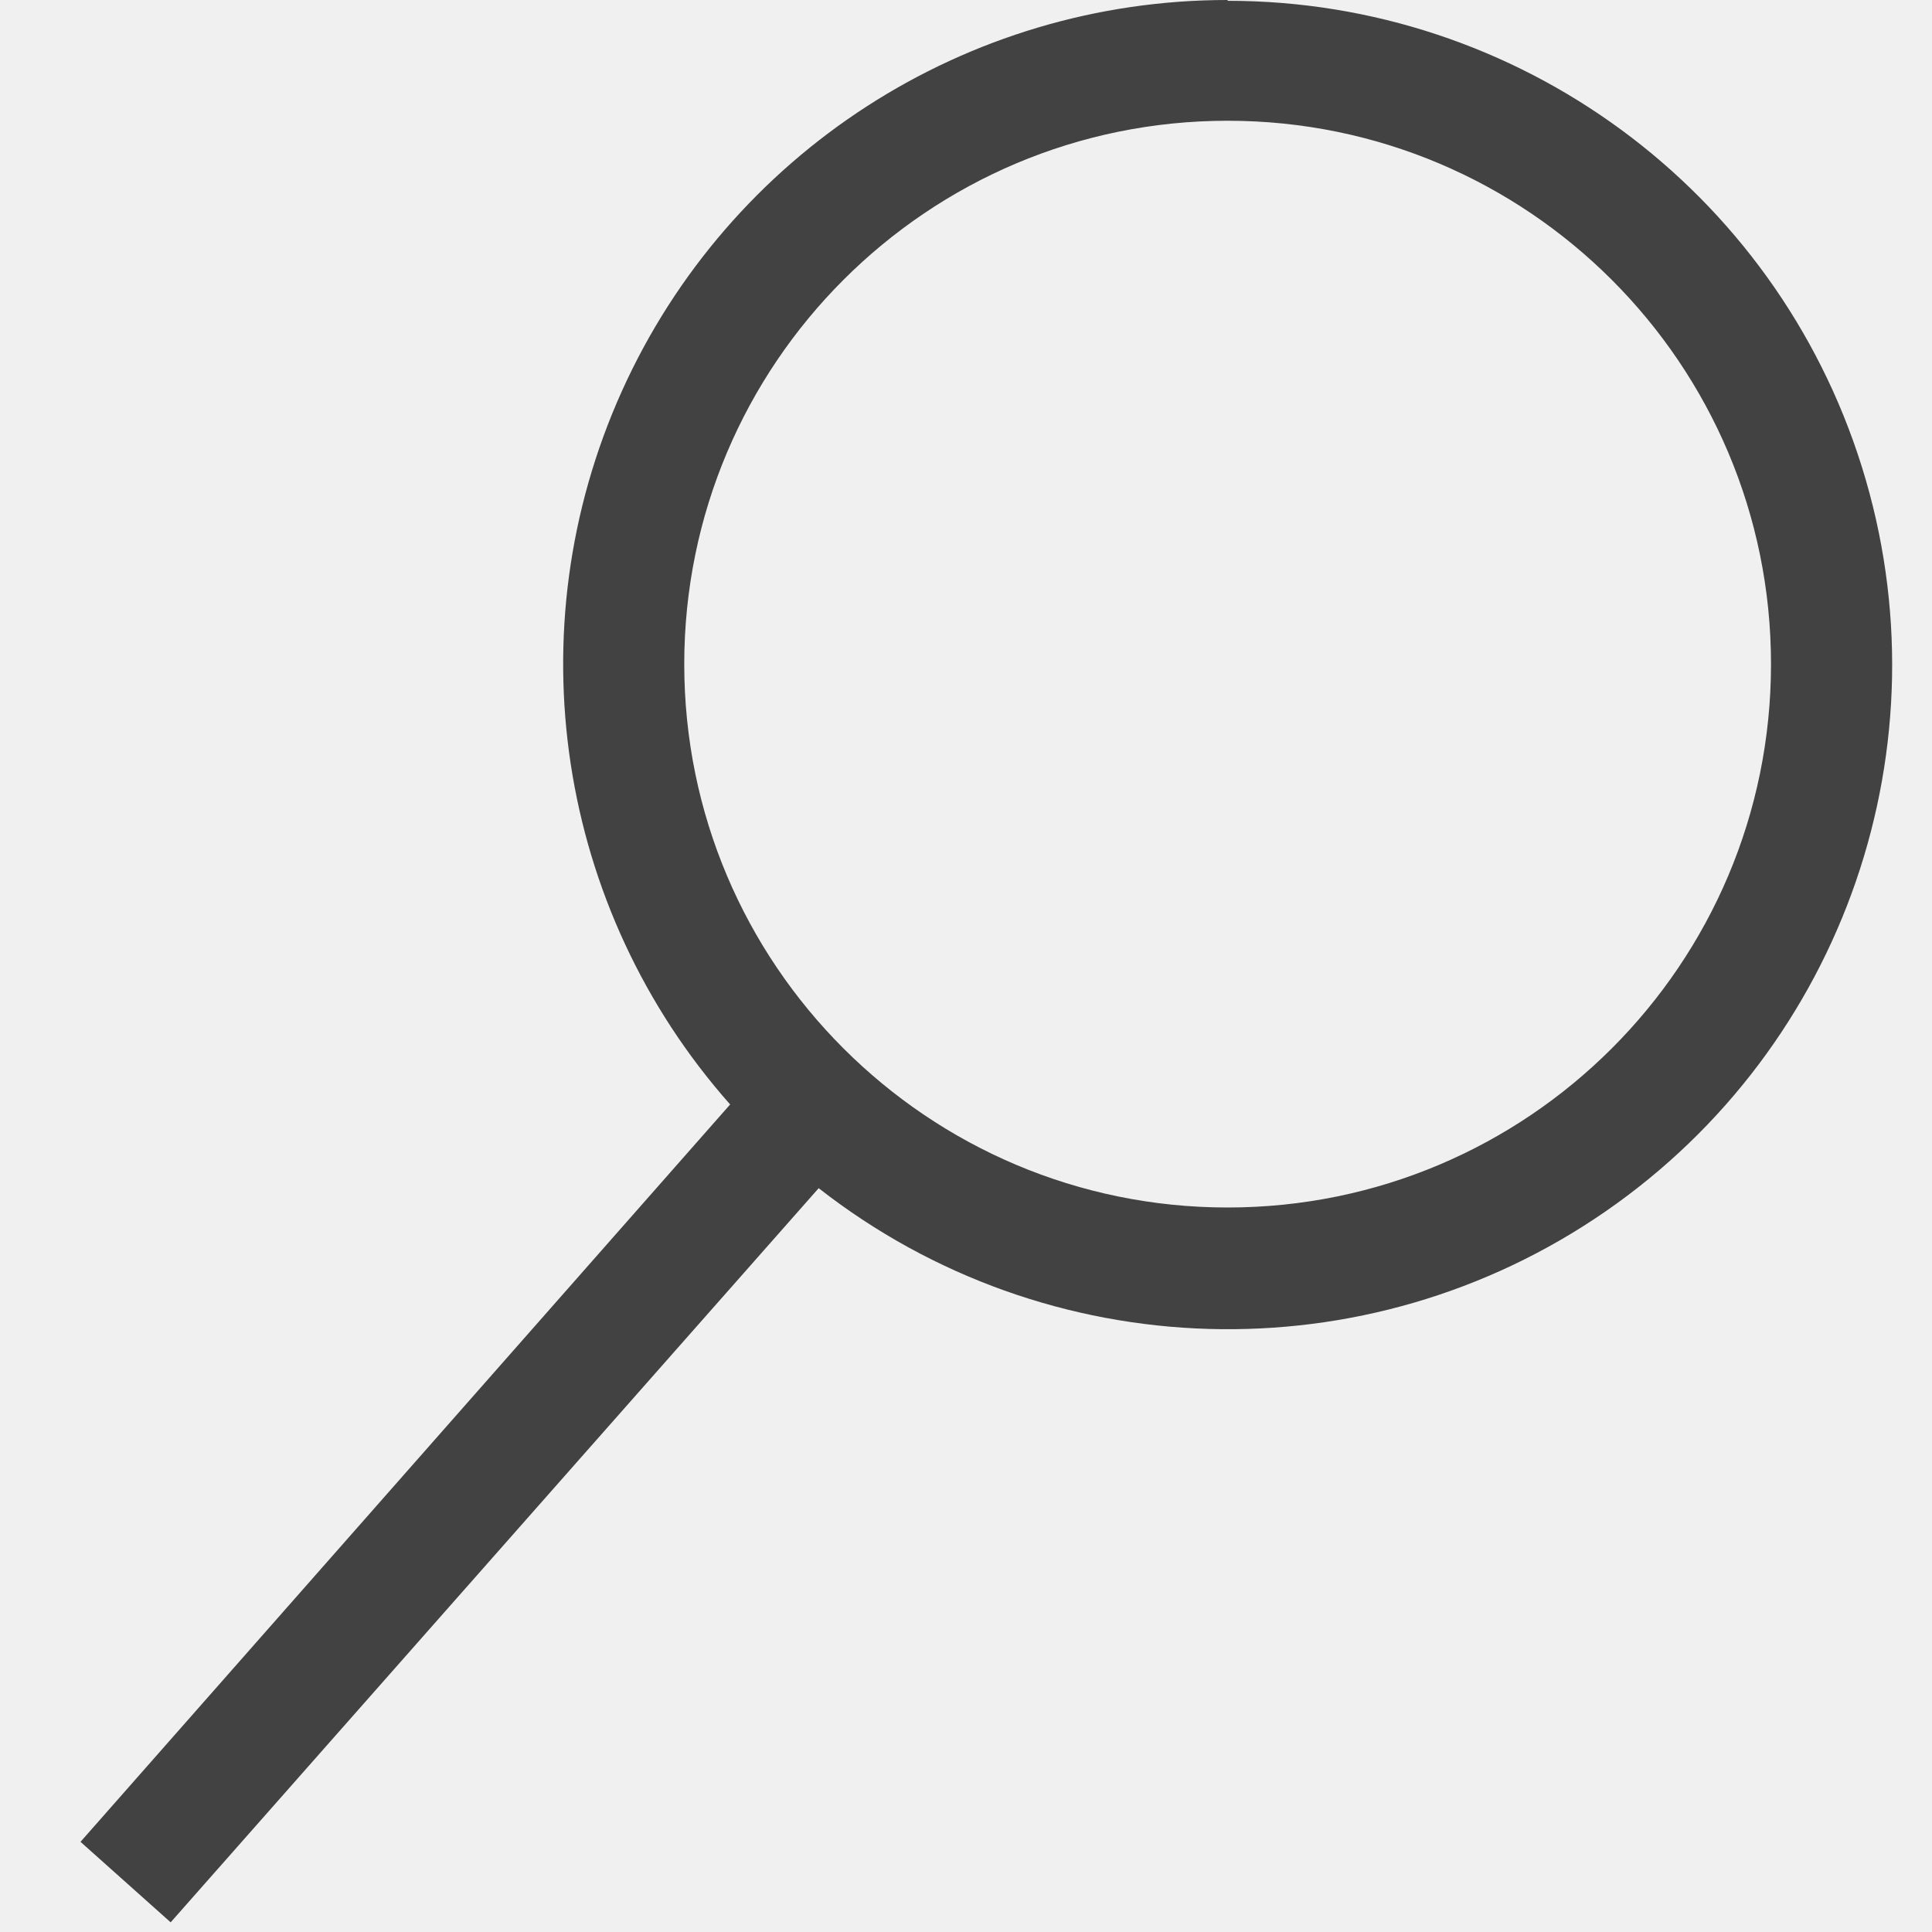
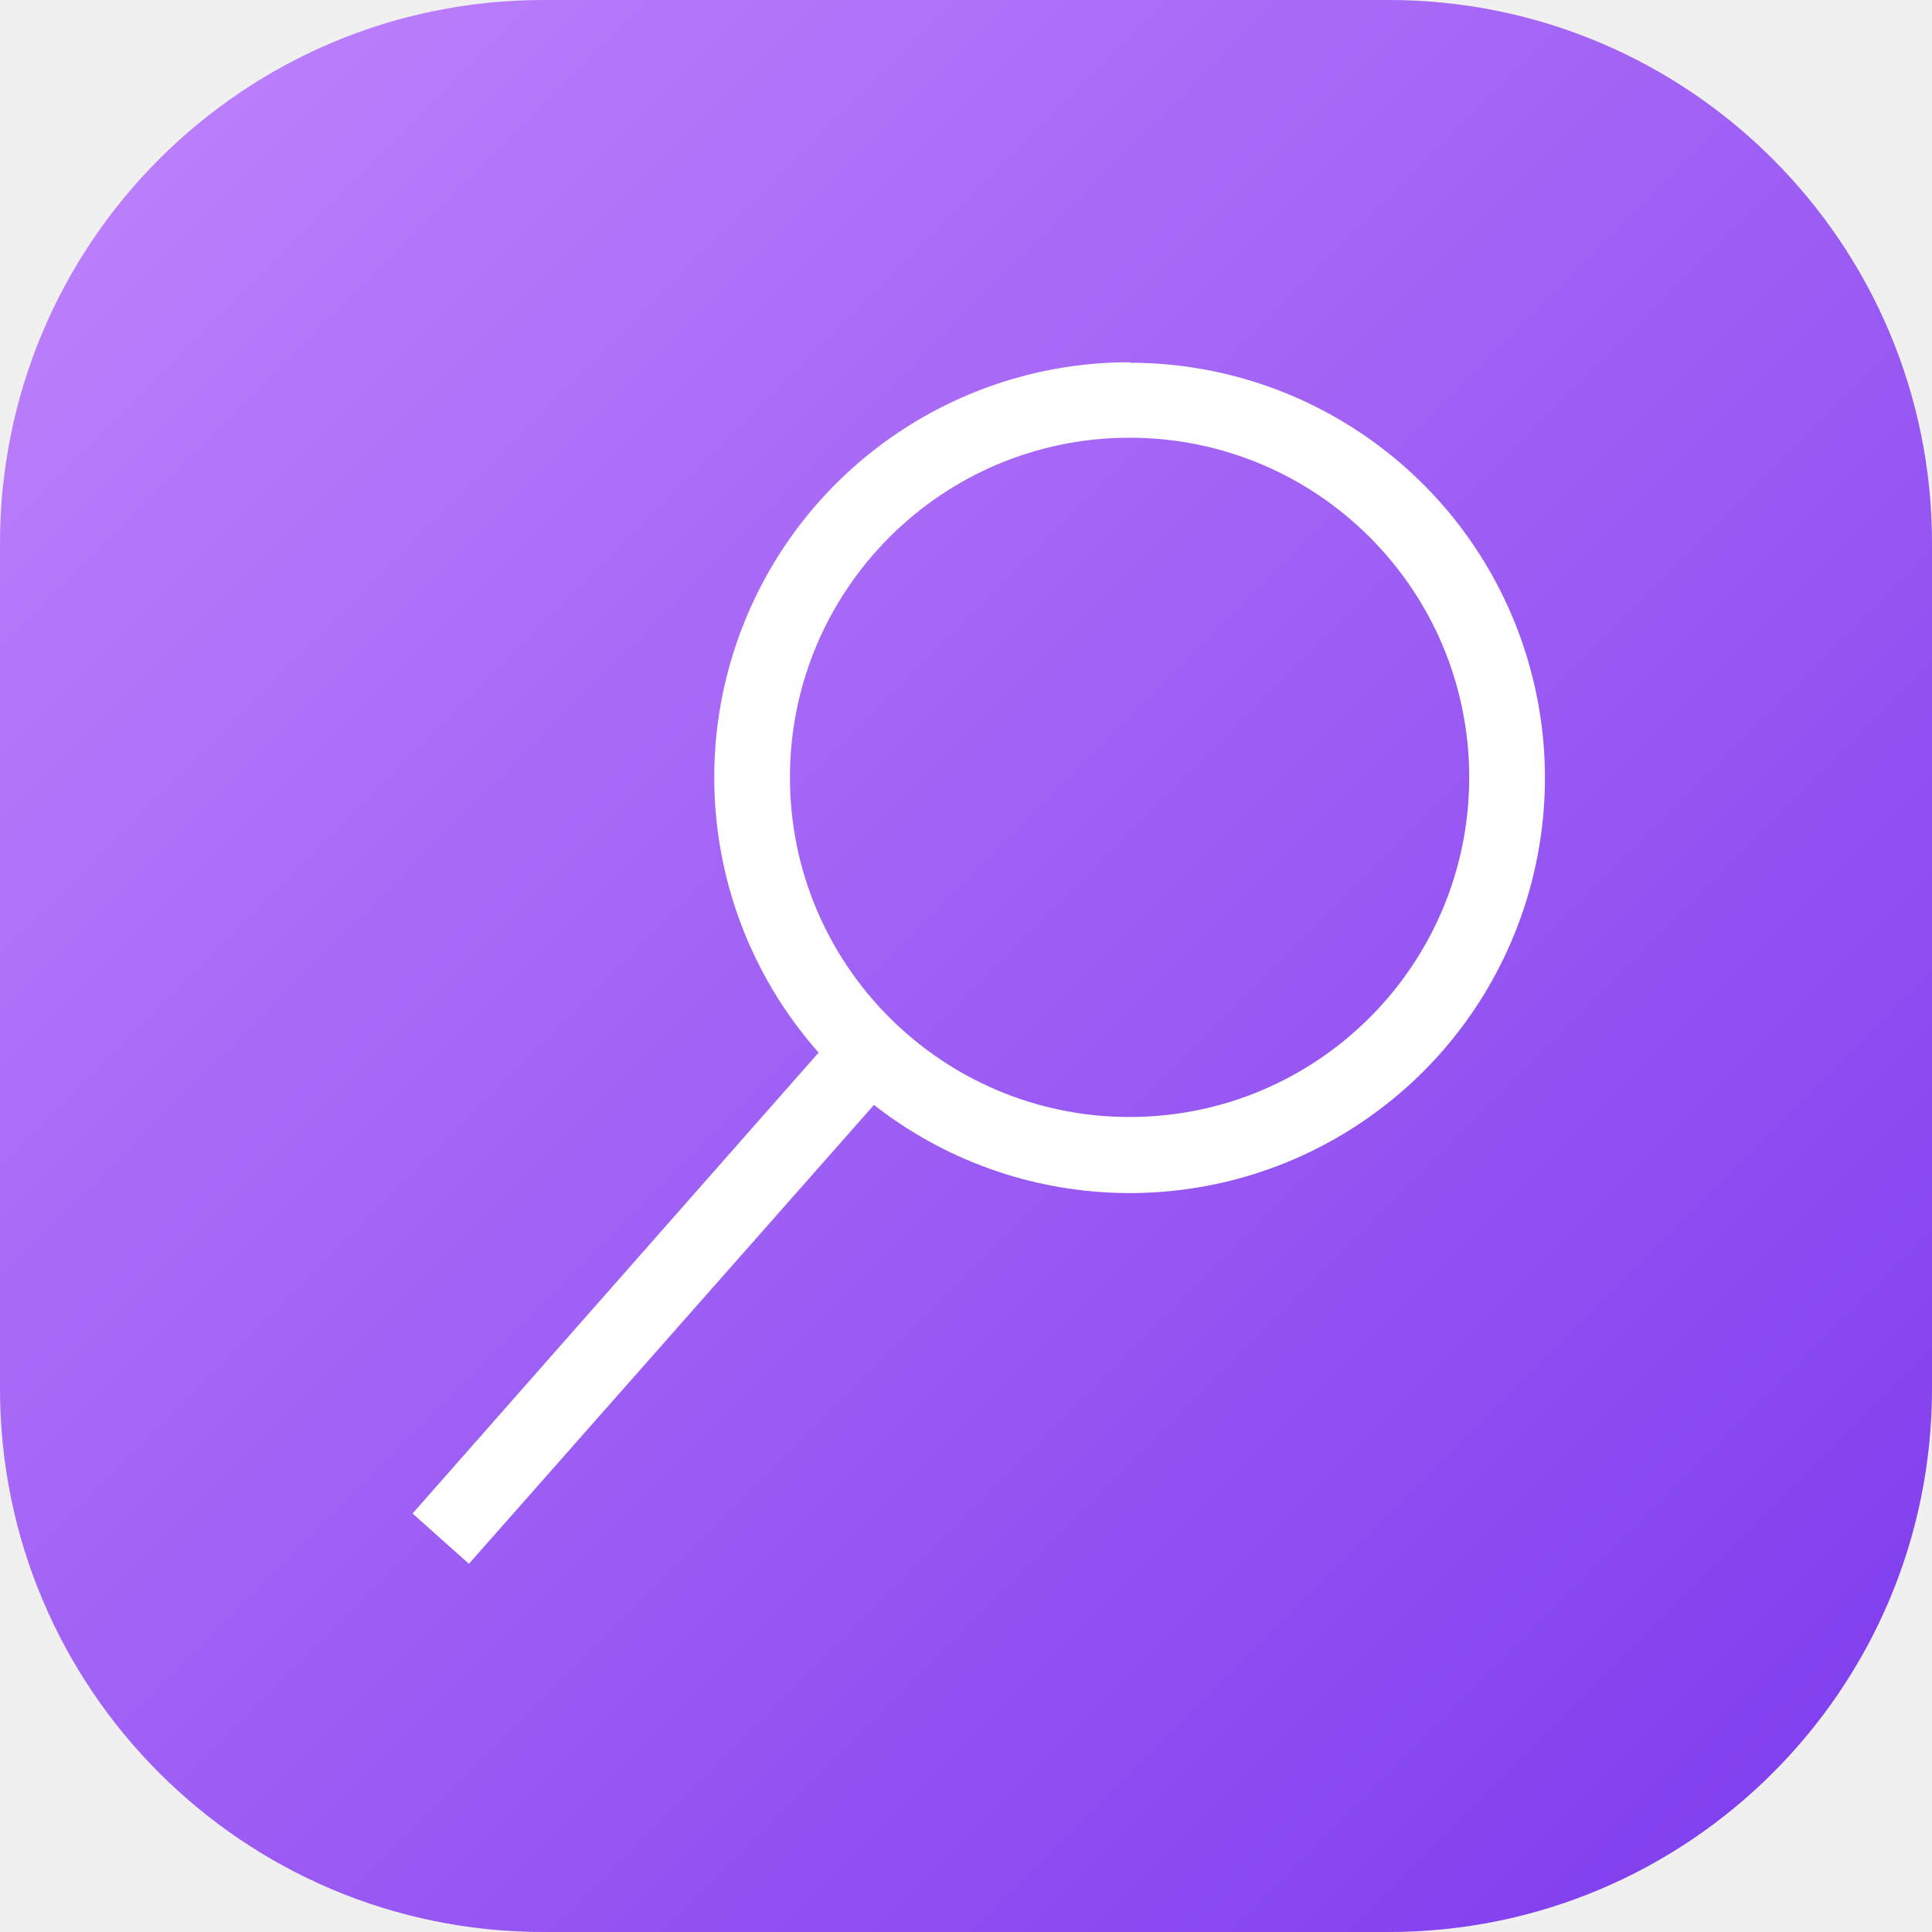
- <svg xmlns="http://www.w3.org/2000/svg" width="24" height="24" viewBox="0 0 24 24" fill="#424242">
-   <path d="M15.25 0a8.25 8.25 0 0 0-6.18 13.72L1 22.88l1.12 1 8.05-9.12A8.251 8.251 0 1 0 15.25.01V0zm0 15a6.75 6.75 0 1 1 0-13.5 6.75 6.75 0 0 1 0 13.5z" />
+ <svg xmlns="http://www.w3.org/2000/svg" width="16" height="16" viewBox="0 0 16 16">
+   <defs>
+     <linearGradient id="dn-tile-elastic-result" x1="0" y1="0" x2="1" y2="1">
+       <stop offset="0" stop-color="#c084fc" />
+       <stop offset="1" stop-color="#7c3aed" />
+     </linearGradient>
+   </defs>
+   <rect width="16" height="16" rx="4.500" fill="url(#dn-tile-elastic-result)" />
+   <g transform="translate(3 3) scale(0.4167)" fill="#fff">
+     <path d="M15.25 0a8.25 8.25 0 0 0-6.18 13.72L1 22.88l1.12 1 8.05-9.12A8.251 8.251 0 1 0 15.25.01V0zm0 15a6.75 6.75 0 1 1 0-13.5 6.75 6.75 0 0 1 0 13.5z" />
+   </g>
</svg>
